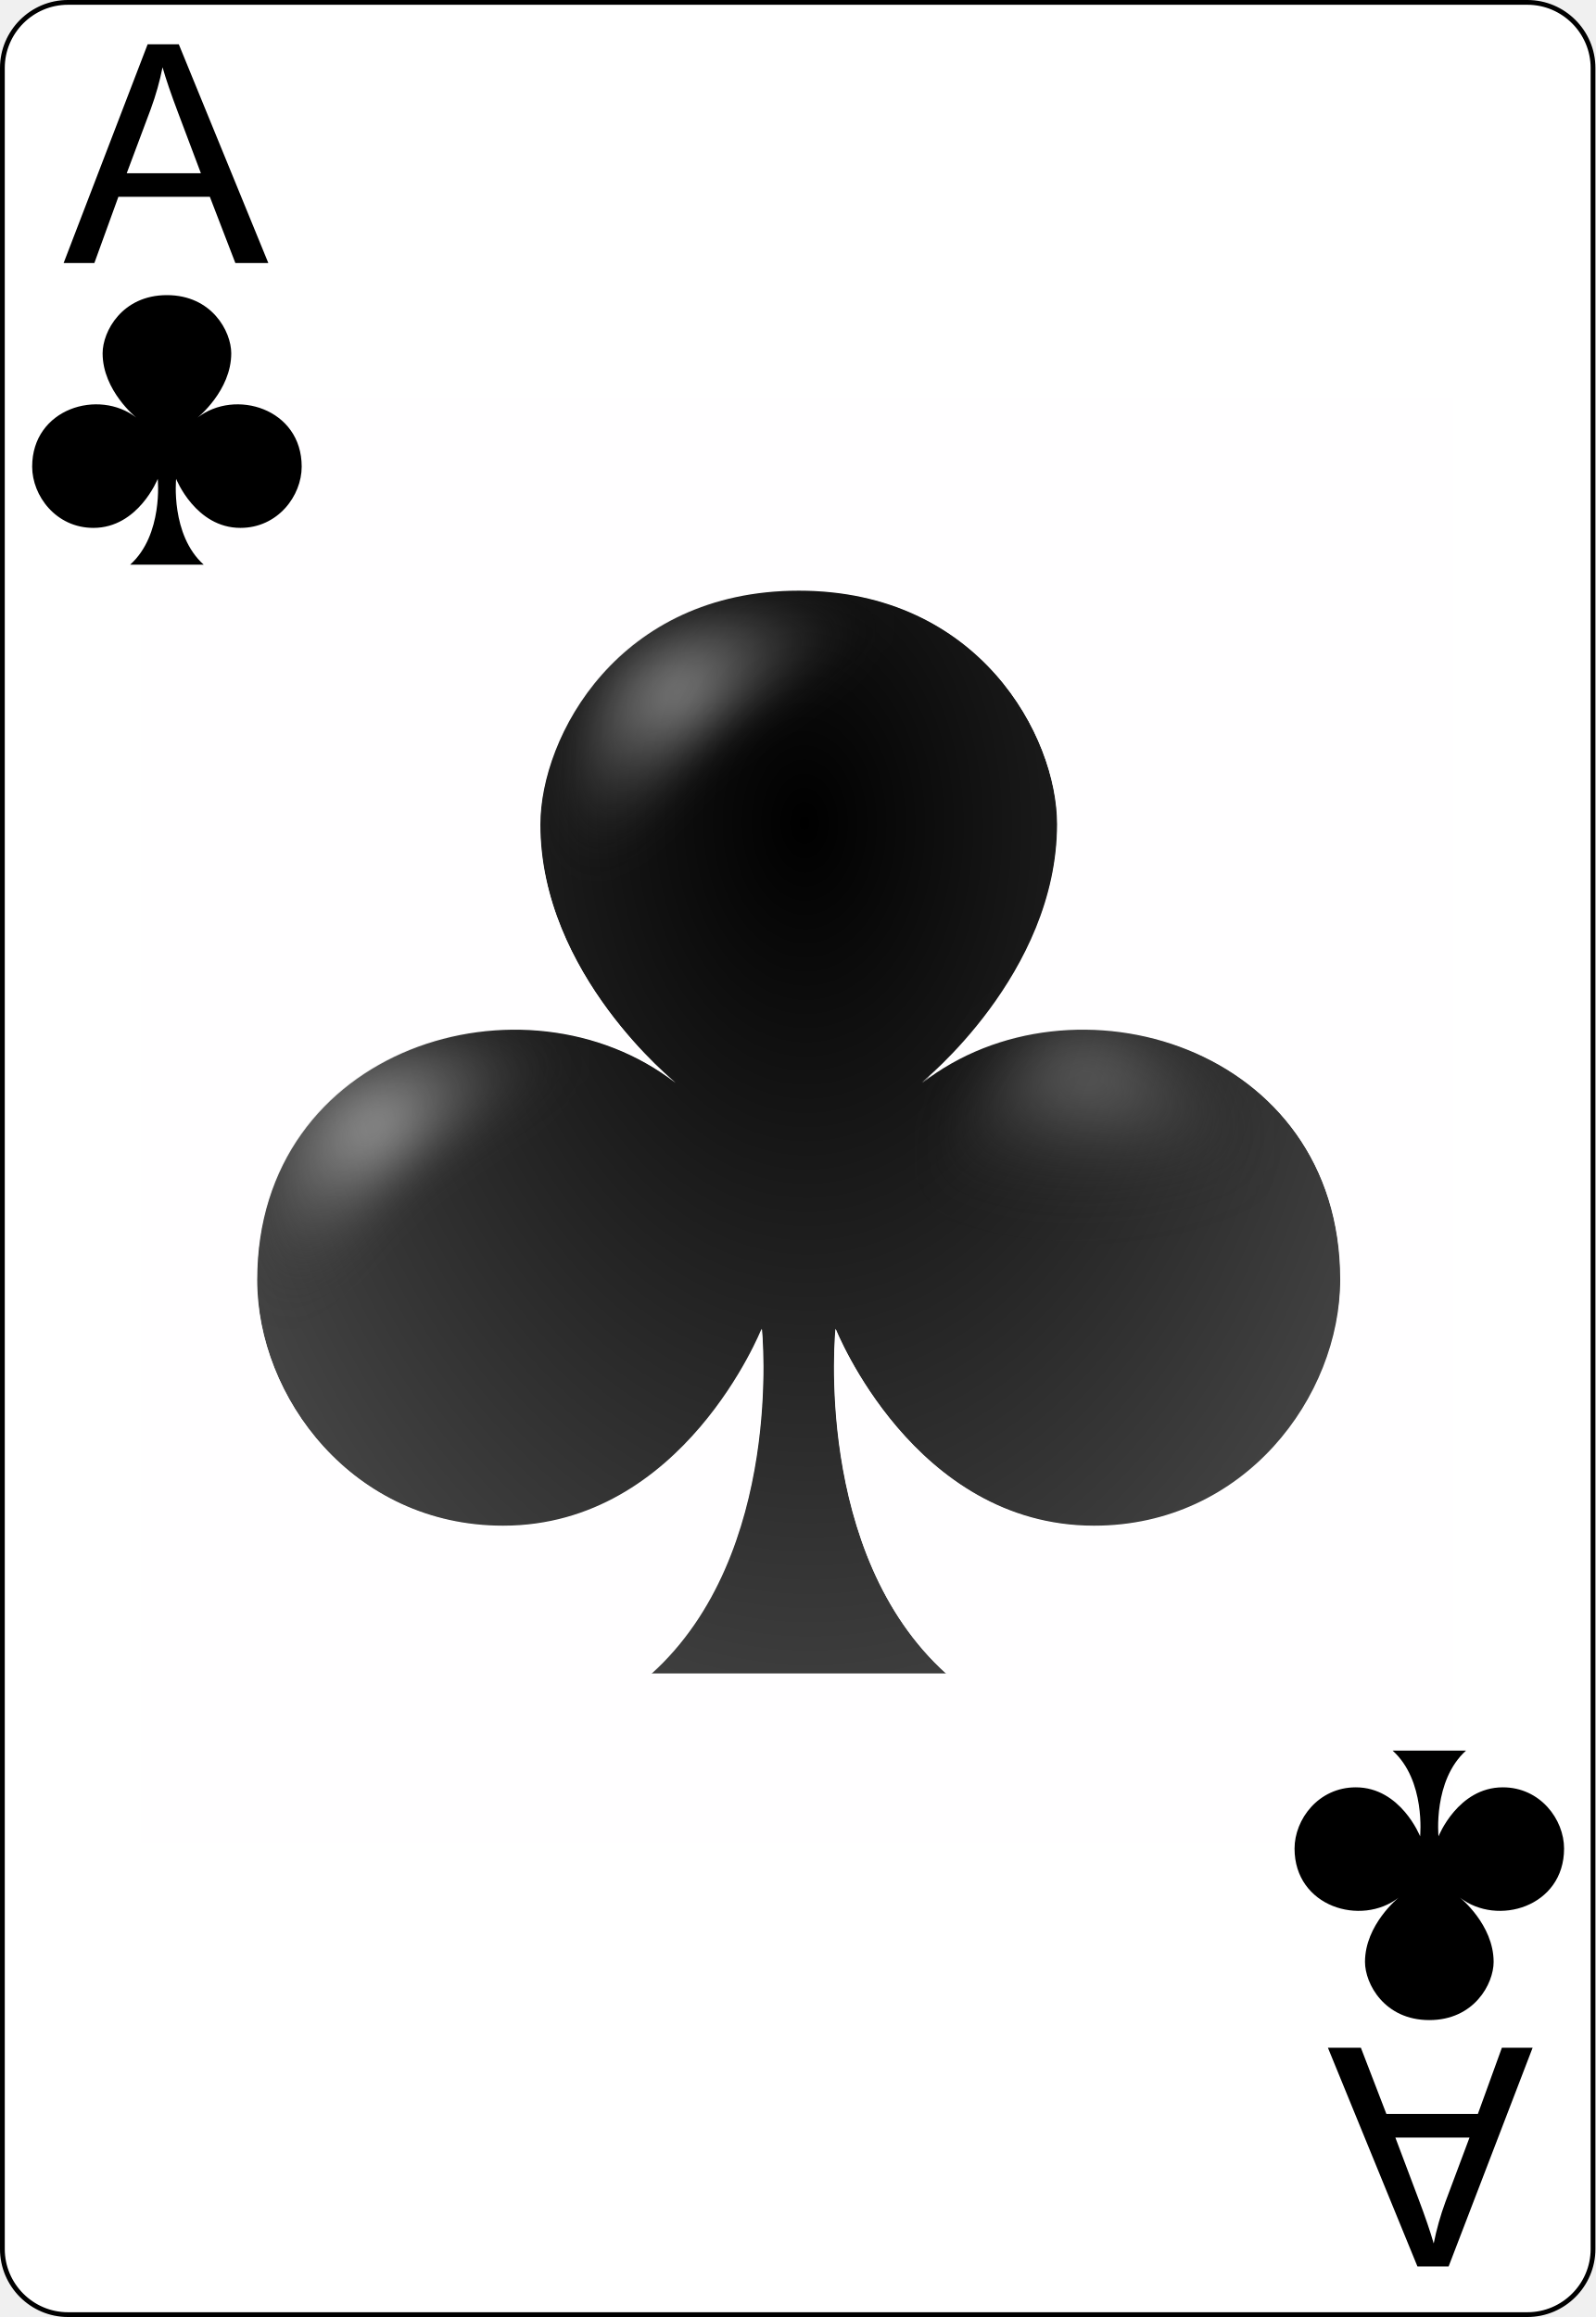
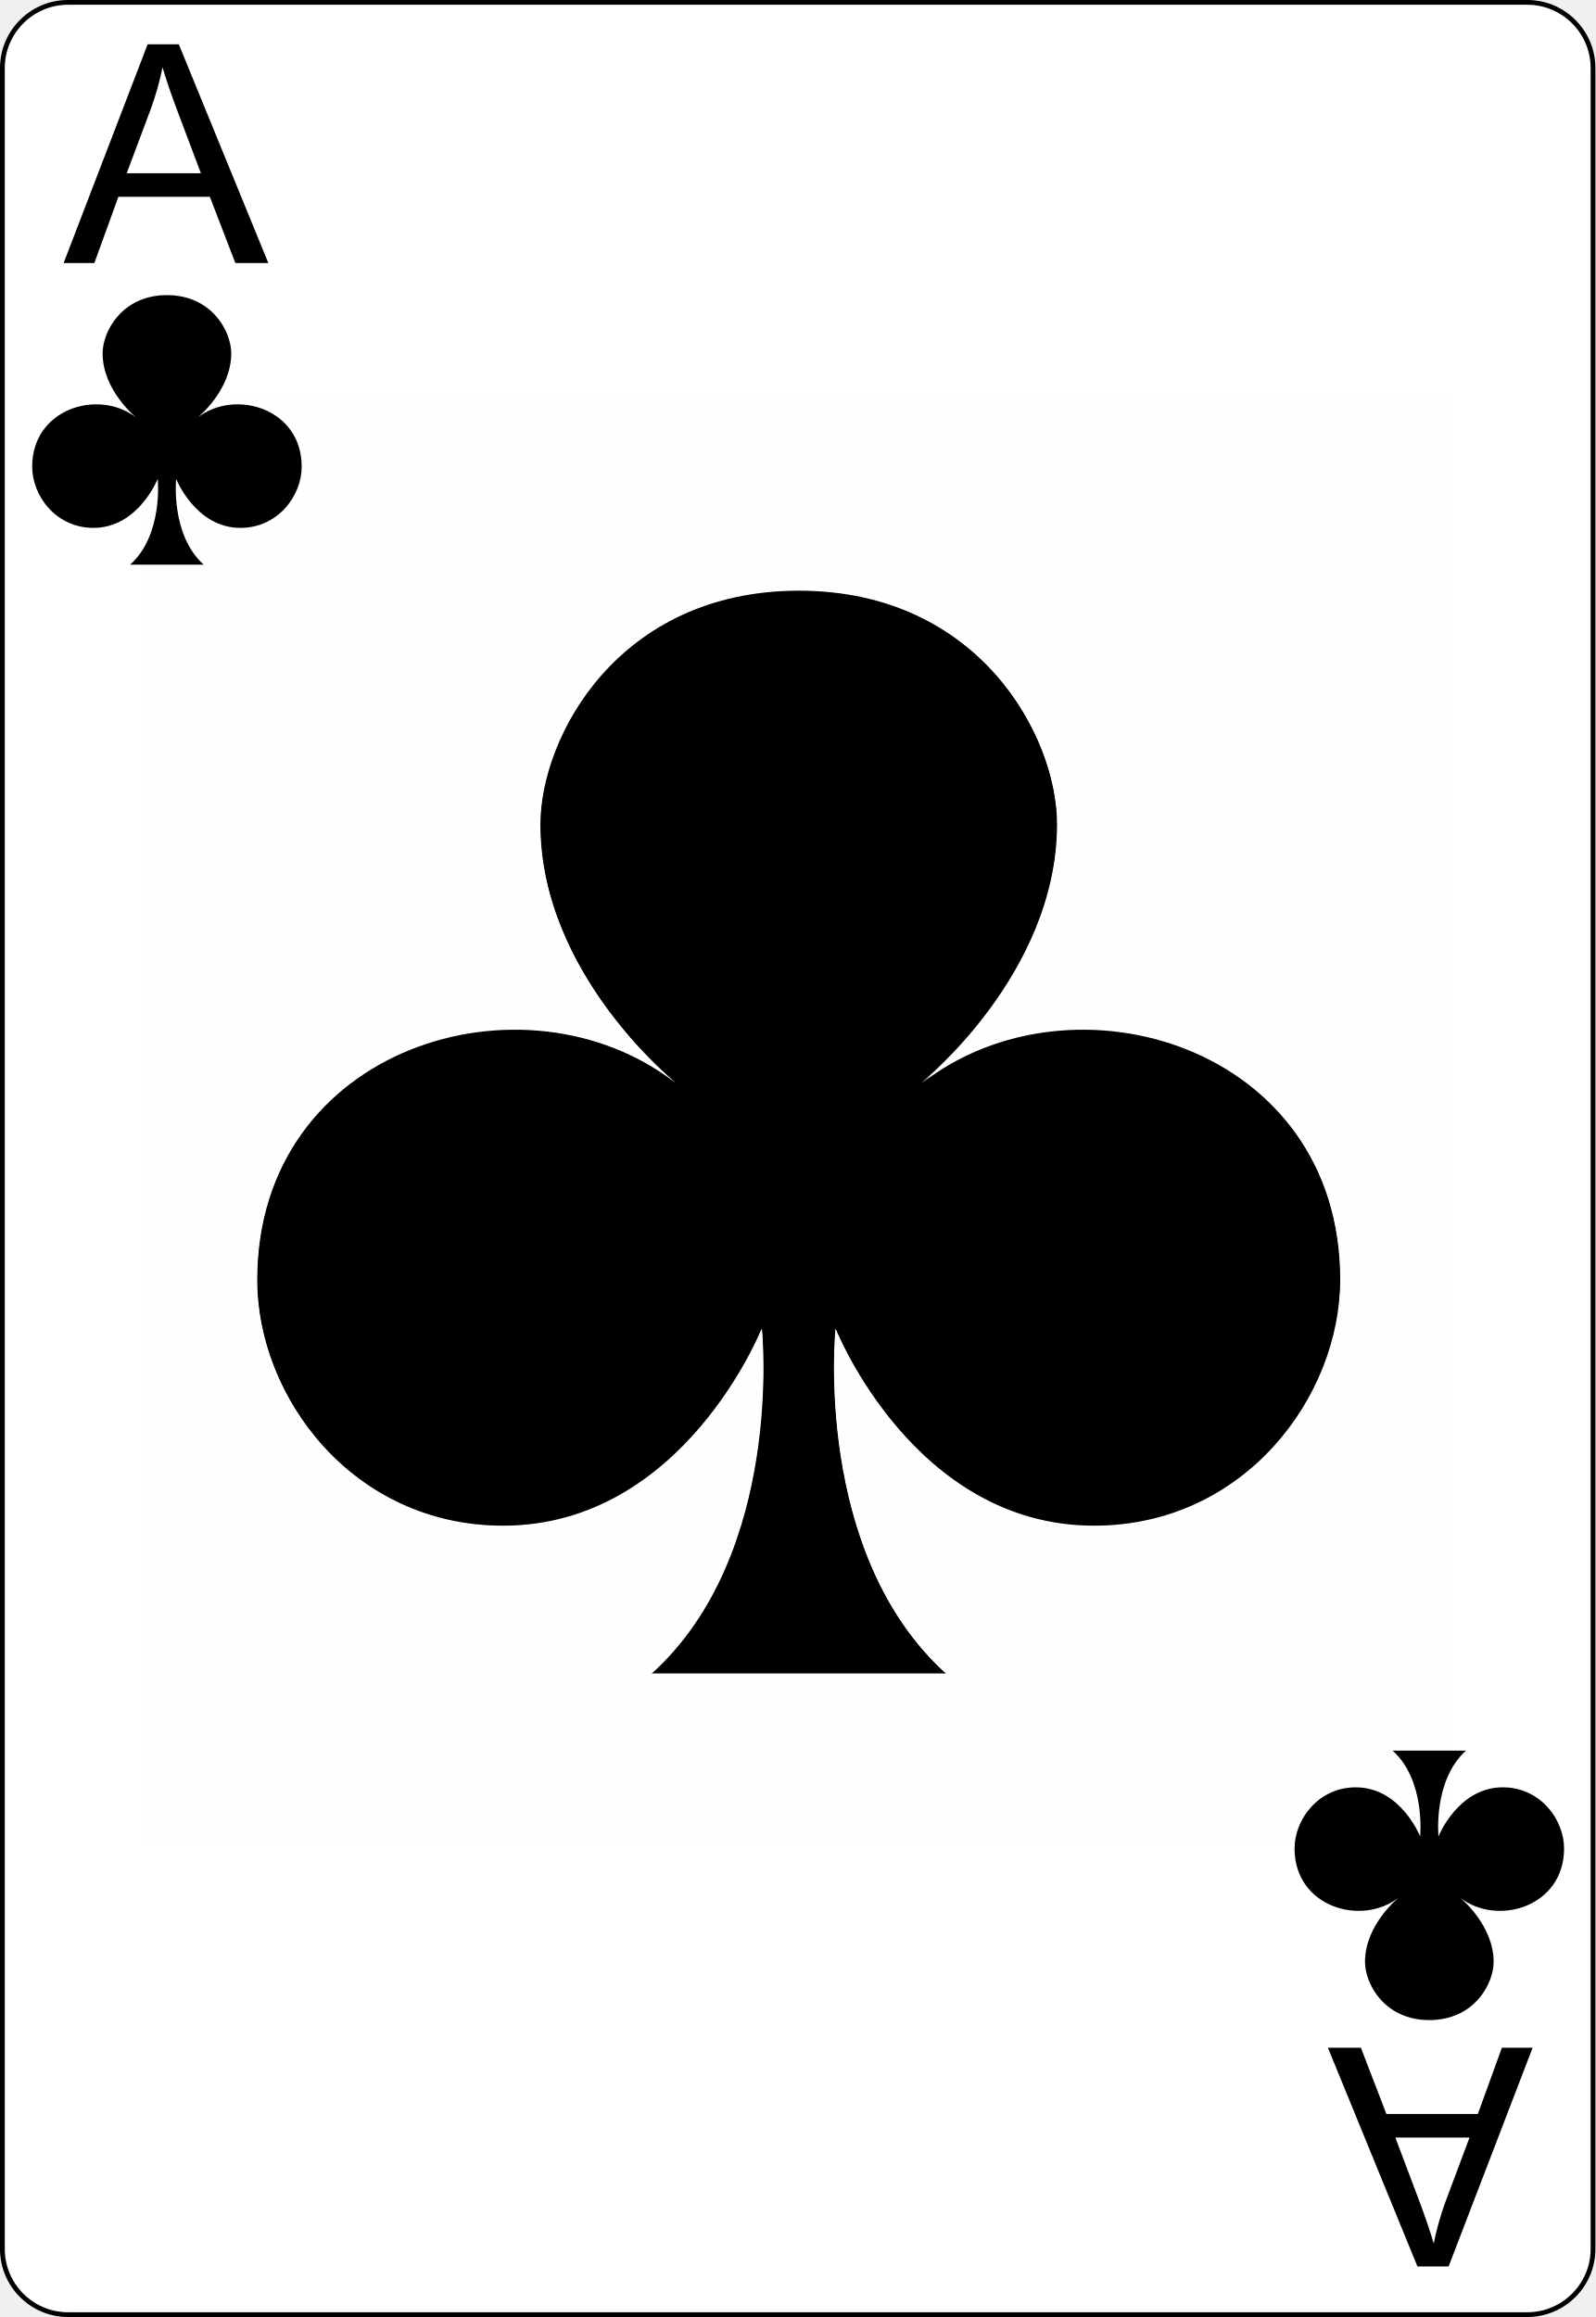
- <svg xmlns="http://www.w3.org/2000/svg" xmlns:xlink="http://www.w3.org/1999/xlink" version="1.1" id="svg2" xml:space="preserve" viewBox="0 0 167.087 242.667" height="242.667pt" width="167.087pt">
+ <svg xmlns="http://www.w3.org/2000/svg" width="167.087pt" height="242.667pt" viewBox="0 0 167.087 242.667" xml:space="preserve" id="svg2" version="1.1">
  <defs id="defs41">
-     <radialGradient gradientTransform="matrix(-1.560526,0.01828294,-0.02684055,-2.290953,123.9838,58.80911)" gradientUnits="userSpaceOnUse" r="9.5" fy="18.138" fx="48.231" cy="18.138" cx="48.231" id="radialGradient3760" xlink:href="#linearGradient2984" />
    <linearGradient id="linearGradient2984">
-       <stop id="stop2986" offset="0" style="stop-color:#000000;stop-opacity:1;" />
-       <stop id="stop2988" offset="1" style="stop-color:#000000;stop-opacity:0.656;" />
+       <stop style="stop-color:#000000;stop-opacity:1;" offset="0" id="stop2986" />
+       <stop style="stop-color:#000000;stop-opacity:0.656;" offset="1" id="stop2988" />
    </linearGradient>
-     <radialGradient gradientUnits="userSpaceOnUse" gradientTransform="matrix(1.152989,-0.6739155,0.3948202,0.6754904,-233.6326,270.4008)" r="81.903" fy="511.223" fx="171.487" cy="511.223" cx="171.487" id="radialGradient3792" xlink:href="#linearGradient3784" />
    <linearGradient id="linearGradient3784">
-       <stop id="stop3786" offset="0" style="stop-color:#ffffff;stop-opacity:0.534;" />
-       <stop id="stop3788" offset="1" style="stop-color:#000000;stop-opacity:0;" />
+       <stop style="stop-color:#ffffff;stop-opacity:0.534;" offset="0" id="stop3786" />
+       <stop style="stop-color:#000000;stop-opacity:0;" offset="1" id="stop3788" />
    </linearGradient>
-     <filter height="1.325" y="-0.162" width="1.279" x="-0.139" id="filter3834" color-interpolation-filters="sRGB">
-       <feGaussianBlur id="feGaussianBlur3836" stdDeviation="9.511" />
-     </filter>
-     <radialGradient xlink:href="#linearGradient3784-4" id="radialGradient3855" gradientUnits="userSpaceOnUse" gradientTransform="matrix(1.152989,-0.6739155,0.3948202,0.6754904,-233.6326,270.4008)" cx="171.487" cy="511.223" fx="171.487" fy="511.223" r="81.903" />
    <linearGradient id="linearGradient3784-4">
-       <stop id="stop3786-8" offset="0" style="stop-color:#ffffff;stop-opacity:0.519;" />
-       <stop id="stop3788-6" offset="1" style="stop-color:#000000;stop-opacity:0;" />
+       <stop style="stop-color:#ffffff;stop-opacity:0.519;" offset="0" id="stop3786-8" />
+       <stop style="stop-color:#000000;stop-opacity:0;" offset="1" id="stop3788-6" />
    </linearGradient>
-     <filter height="1.325" y="-0.162" width="1.279" x="-0.139" id="filter3834-6" color-interpolation-filters="sRGB">
-       <feGaussianBlur id="feGaussianBlur3836-6" stdDeviation="9.511" />
-     </filter>
-     <radialGradient xlink:href="#linearGradient3784-3" id="radialGradient3916" gradientUnits="userSpaceOnUse" gradientTransform="matrix(1.152989,-0.6739155,0.3948202,0.6754904,-233.6326,270.4008)" cx="181.694" cy="461.841" fx="181.694" fy="461.841" r="81.903" />
    <linearGradient id="linearGradient3784-3">
-       <stop id="stop3786-86" offset="0" style="stop-color:#ffffff;stop-opacity:0.702;" />
-       <stop id="stop3788-2" offset="1" style="stop-color:#000000;stop-opacity:0;" />
+       <stop style="stop-color:#ffffff;stop-opacity:0.702;" offset="0" id="stop3786-86" />
+       <stop style="stop-color:#000000;stop-opacity:0;" offset="1" id="stop3788-2" />
    </linearGradient>
-     <filter height="1.325" y="-0.162" width="1.279" x="-0.139" id="filter3834-7" color-interpolation-filters="sRGB">
-       <feGaussianBlur id="feGaussianBlur3836-0" stdDeviation="9.511" />
-     </filter>
  </defs>
-   <g style="fill-rule:nonzero;clip-rule:nonzero;stroke:#000000;stroke-miterlimit:4;" id="Layer_x0020_1">
-     <path id="path5" d="M166.837,235.548c0,3.777-3.087,6.869-6.871,6.869H7.111c-3.775,0-6.861-3.092-6.861-6.869V7.12C0.25,3.343,3.336,0.25,7.111,0.25h152.855    c3.784,0,6.871,3.093,6.871,6.87v228.428z" style="fill:#FFFFFF;stroke-width:0.5;" />
-     <g id="g7" style="stroke:none;">
+   <g id="Layer_x0020_1" style="fill-rule:nonzero;clip-rule:nonzero;stroke:#000000;stroke-miterlimit:4;">
+     <path style="fill:#FFFFFF;stroke-width:0.5;" d="M166.837,235.548c0,3.777-3.087,6.869-6.871,6.869H7.111c-3.775,0-6.861-3.092-6.861-6.869V7.12C0.25,3.343,3.336,0.25,7.111,0.25h152.855    c3.784,0,6.871,3.093,6.871,6.87v228.428z" id="path5" />
+     <g style="stroke:none;" id="g7">
      <g id="g9">
				
			</g>
    </g>
    <g id="g15">
			
		</g>
    <g id="g19">
			
		</g>
-     <g id="g23" style="stroke:none;">
+     <g style="stroke:none;" id="g23">
      <g id="g25">
				
			</g>
    </g>
-     <g id="g31" style="stroke:none;">
+     <g style="stroke:none;" id="g31">
      <g id="g33">
				
			</g>
    </g>
  </g>
-   <g style="font-style:normal;font-weight:normal;line-height:0%;font-family:'Bitstream Vera Sans';letter-spacing:0px;word-spacing:0px;fill:#000000;fill-opacity:1;stroke:none" id="text3788" aria-label="A">
-     <path id="path876" style="font-style:normal;font-variant:normal;font-weight:normal;font-stretch:normal;font-size:32px;line-height:1.25;font-family:Arial;-inkscape-font-specification:Arial" d="M 6.664,27.548 15.461,4.642 h 3.266 l 9.375,22.906 h -3.453 l -2.672,-6.938 h -9.578 l -2.516,6.938 z m 6.609,-9.406 h 7.766 l -2.391,-6.344 q -1.094,-2.891 -1.625,-4.75 -0.438,2.203 -1.234,4.375 z" />
+   <g aria-label="A" id="text3788" style="font-style:normal;font-weight:normal;line-height:0%;font-family:'Bitstream Vera Sans';letter-spacing:0px;word-spacing:0px;fill:#000000;fill-opacity:1;stroke:none">
+     <path d="M 6.664,27.548 15.461,4.642 h 3.266 l 9.375,22.906 h -3.453 l -2.672,-6.938 h -9.578 l -2.516,6.938 z m 6.609,-9.406 h 7.766 l -2.391,-6.344 q -1.094,-2.891 -1.625,-4.75 -0.438,2.203 -1.234,4.375 z" style="font-style:normal;font-variant:normal;font-weight:normal;font-stretch:normal;font-size:32px;line-height:1.25;font-family:Arial;-inkscape-font-specification:Arial" id="path876" />
  </g>
-   <g id="g3804" transform="matrix(0.206146,0,0,0.206146,8.870546,16.51276)">
-     <g transform="matrix(28.96992,0,0,28.96992,-1031.537,-187.3767)" id="layer1-1">
-       <path id="cl" d="m 50.291,22.698 c 0,0 2.375,-1.9 2.375,-4.534 0,-1.542 -1.369,-4.102 -4.534,-4.102 -3.165,0 -4.534,2.561 -4.534,4.102 0,2.634 2.375,4.534 2.375,4.534 -2.638,-2.055 -7.341,-0.652 -7.341,3.455 0,2.056 1.68,4.318 4.318,4.318 3.165,0 4.534,-3.455 4.534,-3.455 0,0 0.402,3.938 -1.943,6.046 h 5.182 c -2.345,-2.107 -1.943,-6.046 -1.943,-6.046 0,0 1.369,3.455 4.534,3.455 2.639,0 4.318,-2.263 4.318,-4.318 0,-4.107 -4.703,-5.51 -7.341,-3.455 z" style="fill:url(#radialGradient3760);fill-opacity:1" />
-     </g>
-     <path style="fill:url(#radialGradient3792);fill-opacity:1;stroke:none;filter:url(#filter3834)" d="m 117.301,604.266 c 0,0 -8.068,-94.95 22.857,-122.857 34.761,-31.369 140,-11.429 140,-11.429 0,0 -71.54,24.838 -100,48.571 -27.21,22.692 -62.857,85.714 -62.857,85.714 z" id="path3762" transform="matrix(1.109126,0,0,1.207169,-37.34915,-111.3423)" />
-     <path style="fill:url(#radialGradient3855);fill-opacity:1;stroke:none;filter:url(#filter3834-6)" d="m 117.301,604.266 c 0,0 -8.068,-94.95 22.857,-122.857 34.761,-31.369 140,-11.429 140,-11.429 0,0 -71.54,24.838 -100,48.571 -27.21,22.692 -62.857,85.714 -62.857,85.714 z" id="path3762-6" transform="matrix(1.109126,0,0,1.207169,117.2523,-332.2654)" />
-     <path style="fill:url(#radialGradient3916);fill-opacity:1;stroke:none;filter:url(#filter3834-7)" d="m 117.301,604.266 c 0,0 -8.068,-94.95 22.857,-122.857 34.761,-31.369 140,-11.429 140,-11.429 0,0 -71.54,24.838 -100,48.571 -27.21,22.692 -62.857,85.714 -62.857,85.714 z" id="path3762-7" transform="matrix(1.142038,0.7029084,-0.8418848,1.367838,729.3719,-305.0747)" />
-     <path style="fill:#fffeff;fill-opacity:1;fill-rule:nonzero;stroke:none" d="m 28.356,122.025 0,734.281 667.156,0 0,-734.281 -667.156,0 z m 334.281,97.625 c 91.69,0 131.375,74.172 131.375,118.844 0,76.307 -68.812,131.344 -68.812,131.344 76.423,-59.533 212.656,-18.886 212.656,100.094 0,59.533 -48.642,125.094 -125.094,125.094 -91.69,0 -131.344,-100.094 -131.344,-100.094 0,0 -11.653,114.117 56.281,175.156 l -150.125,0 c 67.934,-61.069 56.312,-175.156 56.312,-175.156 0,0 -39.654,100.094 -131.344,100.094 -76.423,0 -125.094,-65.532 -125.094,-125.094 0,-118.979 136.234,-159.627 212.656,-100.094 0,0 -68.812,-55.037 -68.812,-131.344 0,-44.643 39.654,-118.844 131.344,-118.844 z" id="rect3015" />
+   <g style="fill:#000000;fill-opacity:1" transform="matrix(5.972034,0,0,5.972034,-203.7766,-22.11419)" id="layer1-1">
+     <path id="cl" d="m 50.291,22.698 c 0,0 2.375,-1.9 2.375,-4.534 0,-1.542 -1.369,-4.102 -4.534,-4.102 -3.165,0 -4.534,2.561 -4.534,4.102 0,2.634 2.375,4.534 2.375,4.534 -2.638,-2.055 -7.341,-0.652 -7.341,3.455 0,2.056 1.68,4.318 4.318,4.318 3.165,0 4.534,-3.455 4.534,-3.455 0,0 0.402,3.938 -1.943,6.046 h 5.182 c -2.345,-2.107 -1.943,-6.046 -1.943,-6.046 0,0 1.369,3.455 4.534,3.455 2.639,0 4.318,-2.263 4.318,-4.318 0,-4.107 -4.703,-5.51 -7.341,-3.455 z" style="fill:#000000;fill-opacity:1" />
  </g>
-   <g id="layer1-1-4" transform="matrix(1.485651,0,0,1.485651,-54.02466,10.01807)">
-     <path style="fill:#000000" d="m 50.291,22.698 c 0,0 2.375,-1.9 2.375,-4.534 0,-1.542 -1.369,-4.102 -4.534,-4.102 -3.165,0 -4.534,2.561 -4.534,4.102 0,2.634 2.375,4.534 2.375,4.534 -2.638,-2.055 -7.341,-0.652 -7.341,3.455 0,2.056 1.68,4.318 4.318,4.318 3.165,0 4.534,-3.455 4.534,-3.455 0,0 0.402,3.938 -1.943,6.046 h 5.182 c -2.345,-2.107 -1.943,-6.046 -1.943,-6.046 0,0 1.369,3.455 4.534,3.455 2.639,0 4.318,-2.263 4.318,-4.318 0,-4.107 -4.703,-5.51 -7.341,-3.455 z" id="cl-9" />
+   <path style="fill:#fffeff;fill-opacity:1;fill-rule:nonzero;stroke:none;stroke-width:0.206" d="M 14.716,41.668 V 193.037 H 152.248 V 41.668 Z m 68.911,20.125 c 18.901,0 27.082,15.29 27.082,24.499 0,15.73 -14.185,27.076 -14.185,27.076 15.754,-12.273 43.838,-3.893 43.838,20.634 0,12.273 -10.027,25.788 -25.788,25.788 -18.901,0 -27.076,-20.634 -27.076,-20.634 0,0 -2.402,23.525 11.602,36.108 H 68.153 c 14.004,-12.589 11.609,-36.108 11.609,-36.108 0,0 -8.175,20.634 -27.076,20.634 -15.754,0 -25.788,-13.509 -25.788,-25.788 0,-24.527 28.084,-32.906 43.838,-20.634 0,0 -14.185,-11.346 -14.185,-27.076 0,-9.203 8.175,-24.499 27.076,-24.499 z" id="rect3015" />
+   <g transform="matrix(1.485651,0,0,1.485651,-54.02466,10.01807)" id="layer1-1-4">
+     <path id="cl-9" d="m 50.291,22.698 c 0,0 2.375,-1.9 2.375,-4.534 0,-1.542 -1.369,-4.102 -4.534,-4.102 -3.165,0 -4.534,2.561 -4.534,4.102 0,2.634 2.375,4.534 2.375,4.534 -2.638,-2.055 -7.341,-0.652 -7.341,3.455 0,2.056 1.68,4.318 4.318,4.318 3.165,0 4.534,-3.455 4.534,-3.455 0,0 0.402,3.938 -1.943,6.046 h 5.182 c -2.345,-2.107 -1.943,-6.046 -1.943,-6.046 0,0 1.369,3.455 4.534,3.455 2.639,0 4.318,-2.263 4.318,-4.318 0,-4.107 -4.703,-5.51 -7.341,-3.455 z" style="fill:#000000" />
  </g>
-   <g style="font-style:normal;font-weight:normal;line-height:0%;font-family:'Bitstream Vera Sans';letter-spacing:0px;word-spacing:0px;fill:#000000;fill-opacity:1;stroke:none" id="text3788-8" transform="scale(-1)" aria-label="A">
-     <path id="path879" style="font-style:normal;font-variant:normal;font-weight:normal;font-stretch:normal;font-size:32px;line-height:1.25;font-family:Arial;-inkscape-font-specification:Arial" d="m -160.511,-214.467 8.797,-22.906 h 3.266 l 9.375,22.906 h -3.453 l -2.672,-6.938 h -9.578 l -2.516,6.938 z m 6.609,-9.406 h 7.766 l -2.391,-6.344 q -1.094,-2.891 -1.625,-4.75 -0.438,2.203 -1.234,4.375 z" />
+   <g aria-label="A" transform="scale(-1)" id="text3788-8" style="font-style:normal;font-weight:normal;line-height:0%;font-family:'Bitstream Vera Sans';letter-spacing:0px;word-spacing:0px;fill:#000000;fill-opacity:1;stroke:none">
+     <path d="m -160.511,-214.467 8.797,-22.906 h 3.266 l 9.375,22.906 h -3.453 l -2.672,-6.938 h -9.578 l -2.516,6.938 z m 6.609,-9.406 h 7.766 l -2.391,-6.344 q -1.094,-2.891 -1.625,-4.75 -0.438,2.203 -1.234,4.375 z" style="font-style:normal;font-variant:normal;font-weight:normal;font-stretch:normal;font-size:32px;line-height:1.25;font-family:Arial;-inkscape-font-specification:Arial" id="path879" />
  </g>
-   <g id="layer1-1-4-1" transform="matrix(-1.485651,0,0,-1.485651,221.1992,232.4618)">
-     <path style="fill:#000000" d="m 50.291,22.698 c 0,0 2.375,-1.9 2.375,-4.534 0,-1.542 -1.369,-4.102 -4.534,-4.102 -3.165,0 -4.534,2.561 -4.534,4.102 0,2.634 2.375,4.534 2.375,4.534 -2.638,-2.055 -7.341,-0.652 -7.341,3.455 0,2.056 1.68,4.318 4.318,4.318 3.165,0 4.534,-3.455 4.534,-3.455 0,0 0.402,3.938 -1.943,6.046 h 5.182 c -2.345,-2.107 -1.943,-6.046 -1.943,-6.046 0,0 1.369,3.455 4.534,3.455 2.639,0 4.318,-2.263 4.318,-4.318 0,-4.107 -4.703,-5.51 -7.341,-3.455 z" id="cl-9-7" />
+   <g transform="matrix(-1.485651,0,0,-1.485651,221.1992,232.4618)" id="layer1-1-4-1">
+     <path id="cl-9-7" d="m 50.291,22.698 c 0,0 2.375,-1.9 2.375,-4.534 0,-1.542 -1.369,-4.102 -4.534,-4.102 -3.165,0 -4.534,2.561 -4.534,4.102 0,2.634 2.375,4.534 2.375,4.534 -2.638,-2.055 -7.341,-0.652 -7.341,3.455 0,2.056 1.68,4.318 4.318,4.318 3.165,0 4.534,-3.455 4.534,-3.455 0,0 0.402,3.938 -1.943,6.046 h 5.182 c -2.345,-2.107 -1.943,-6.046 -1.943,-6.046 0,0 1.369,3.455 4.534,3.455 2.639,0 4.318,-2.263 4.318,-4.318 0,-4.107 -4.703,-5.51 -7.341,-3.455 z" style="fill:#000000" />
  </g>
</svg>
